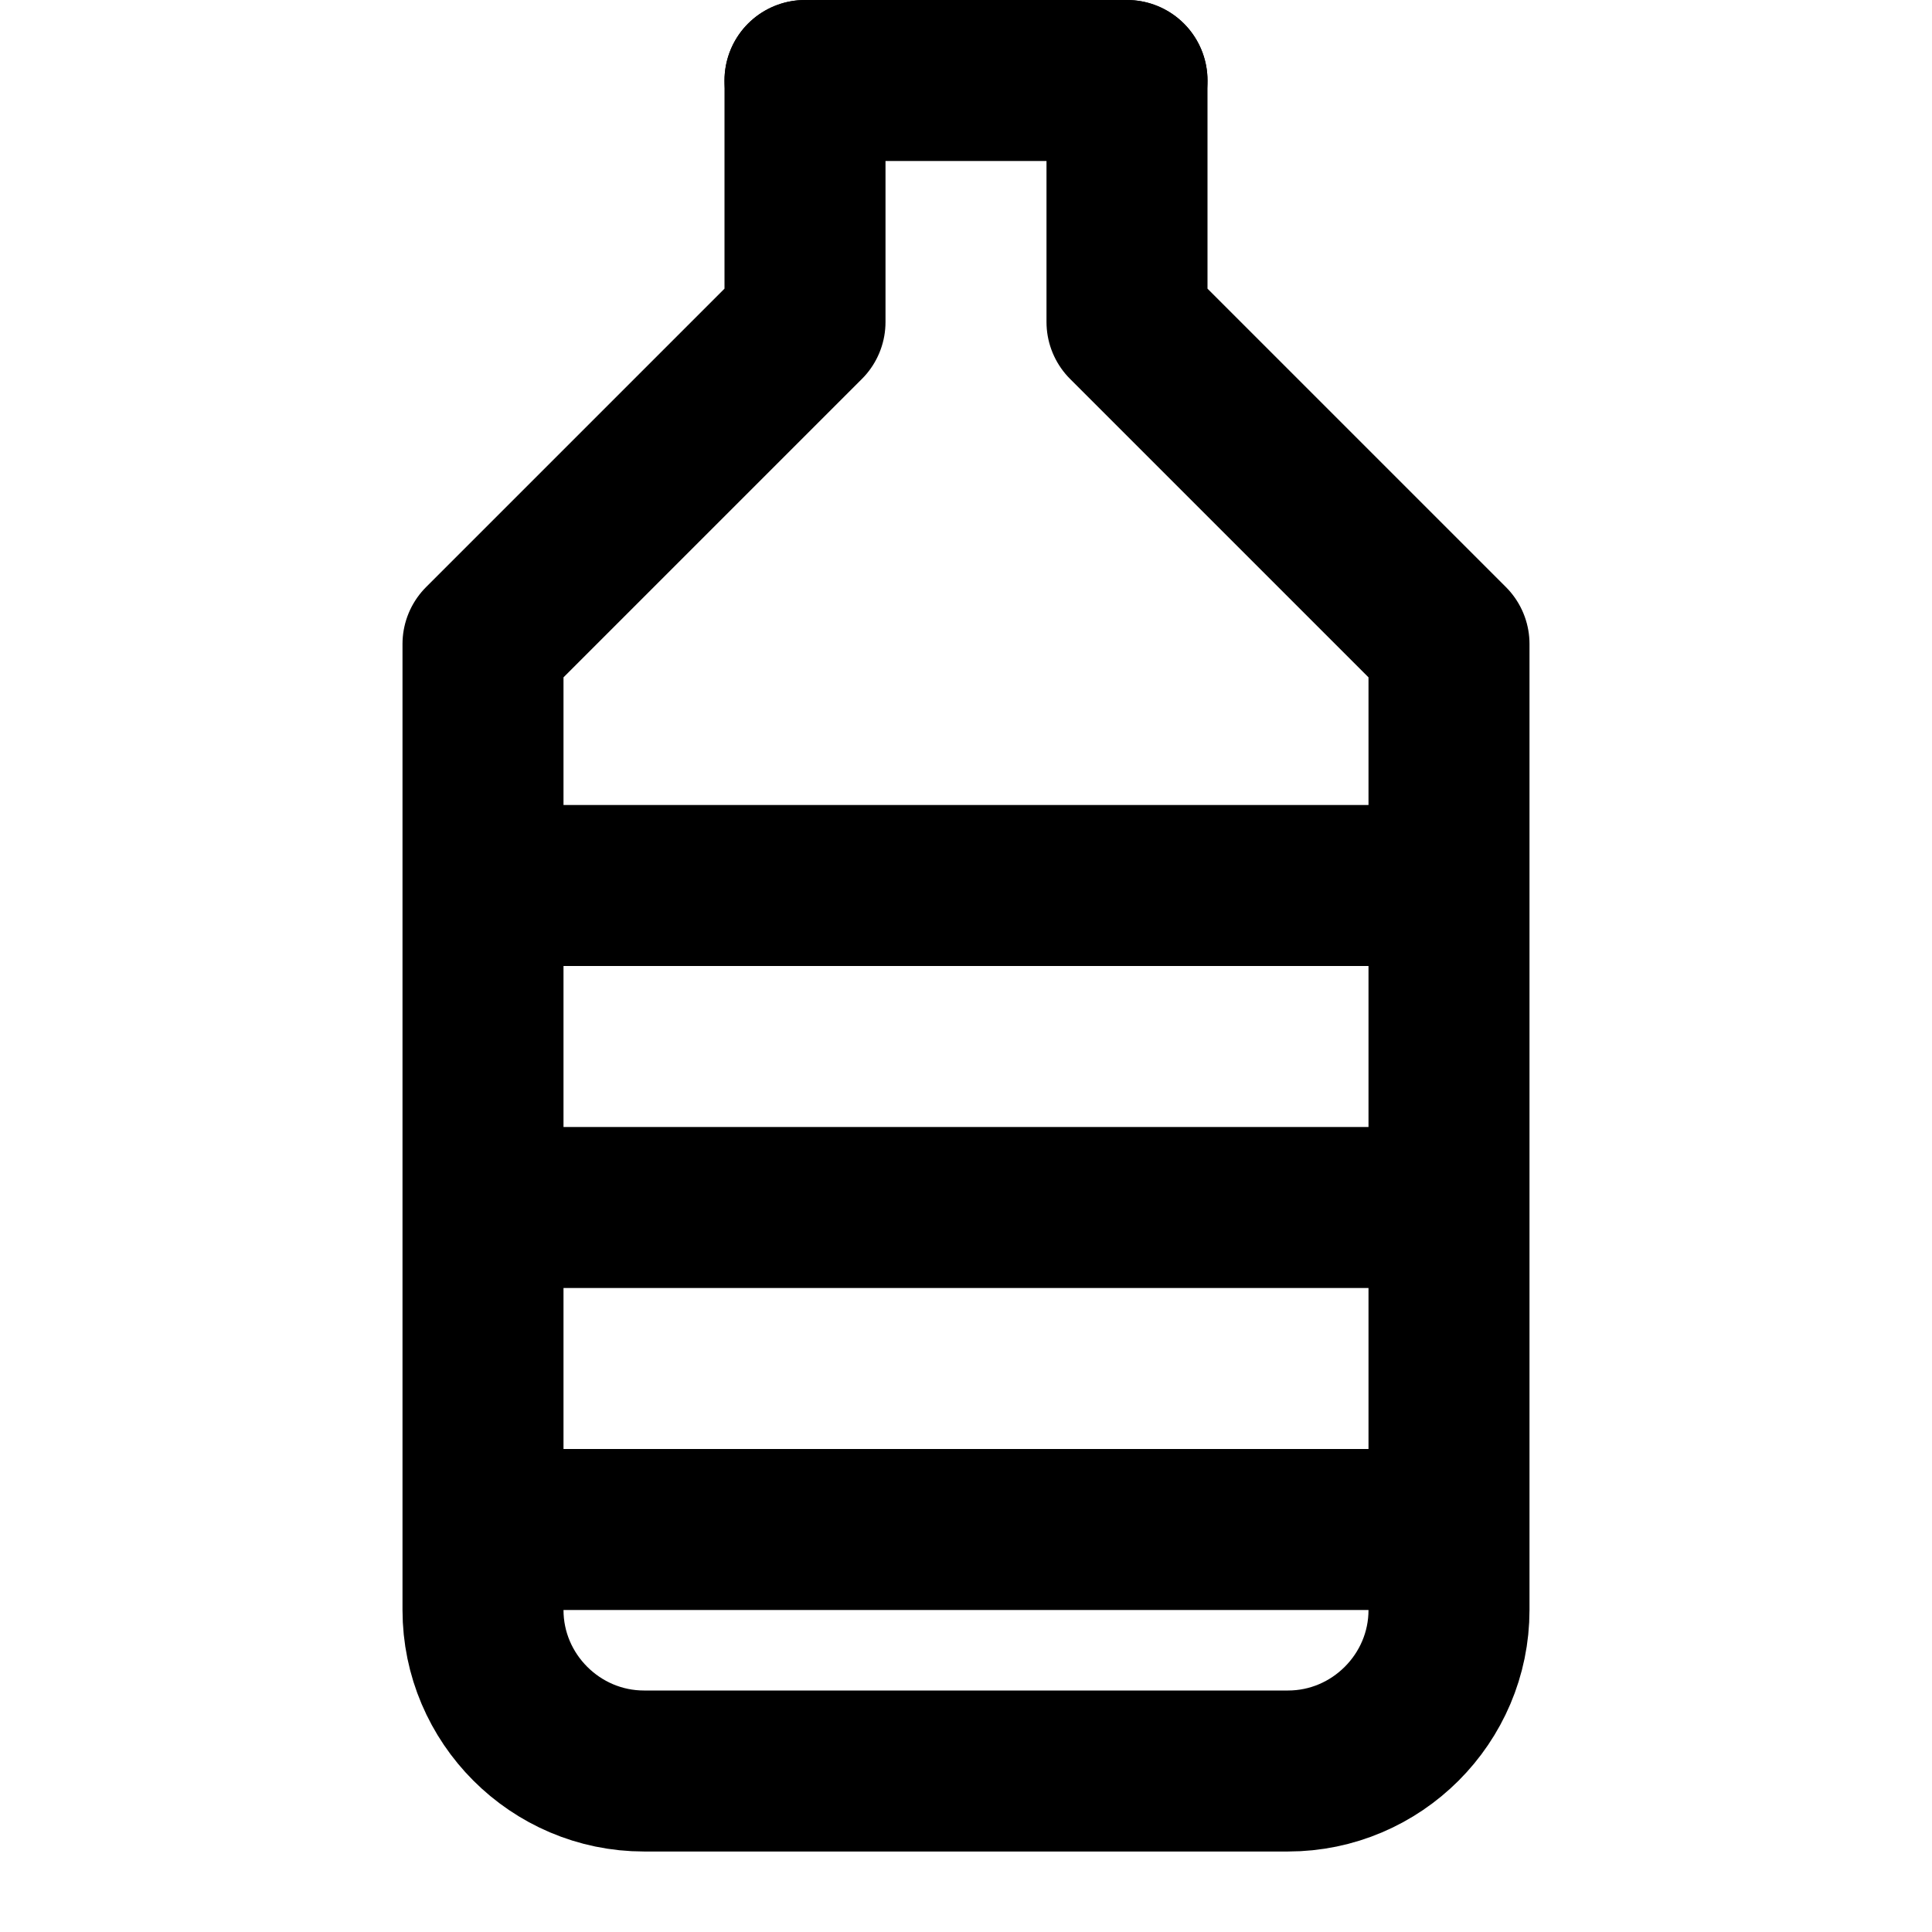
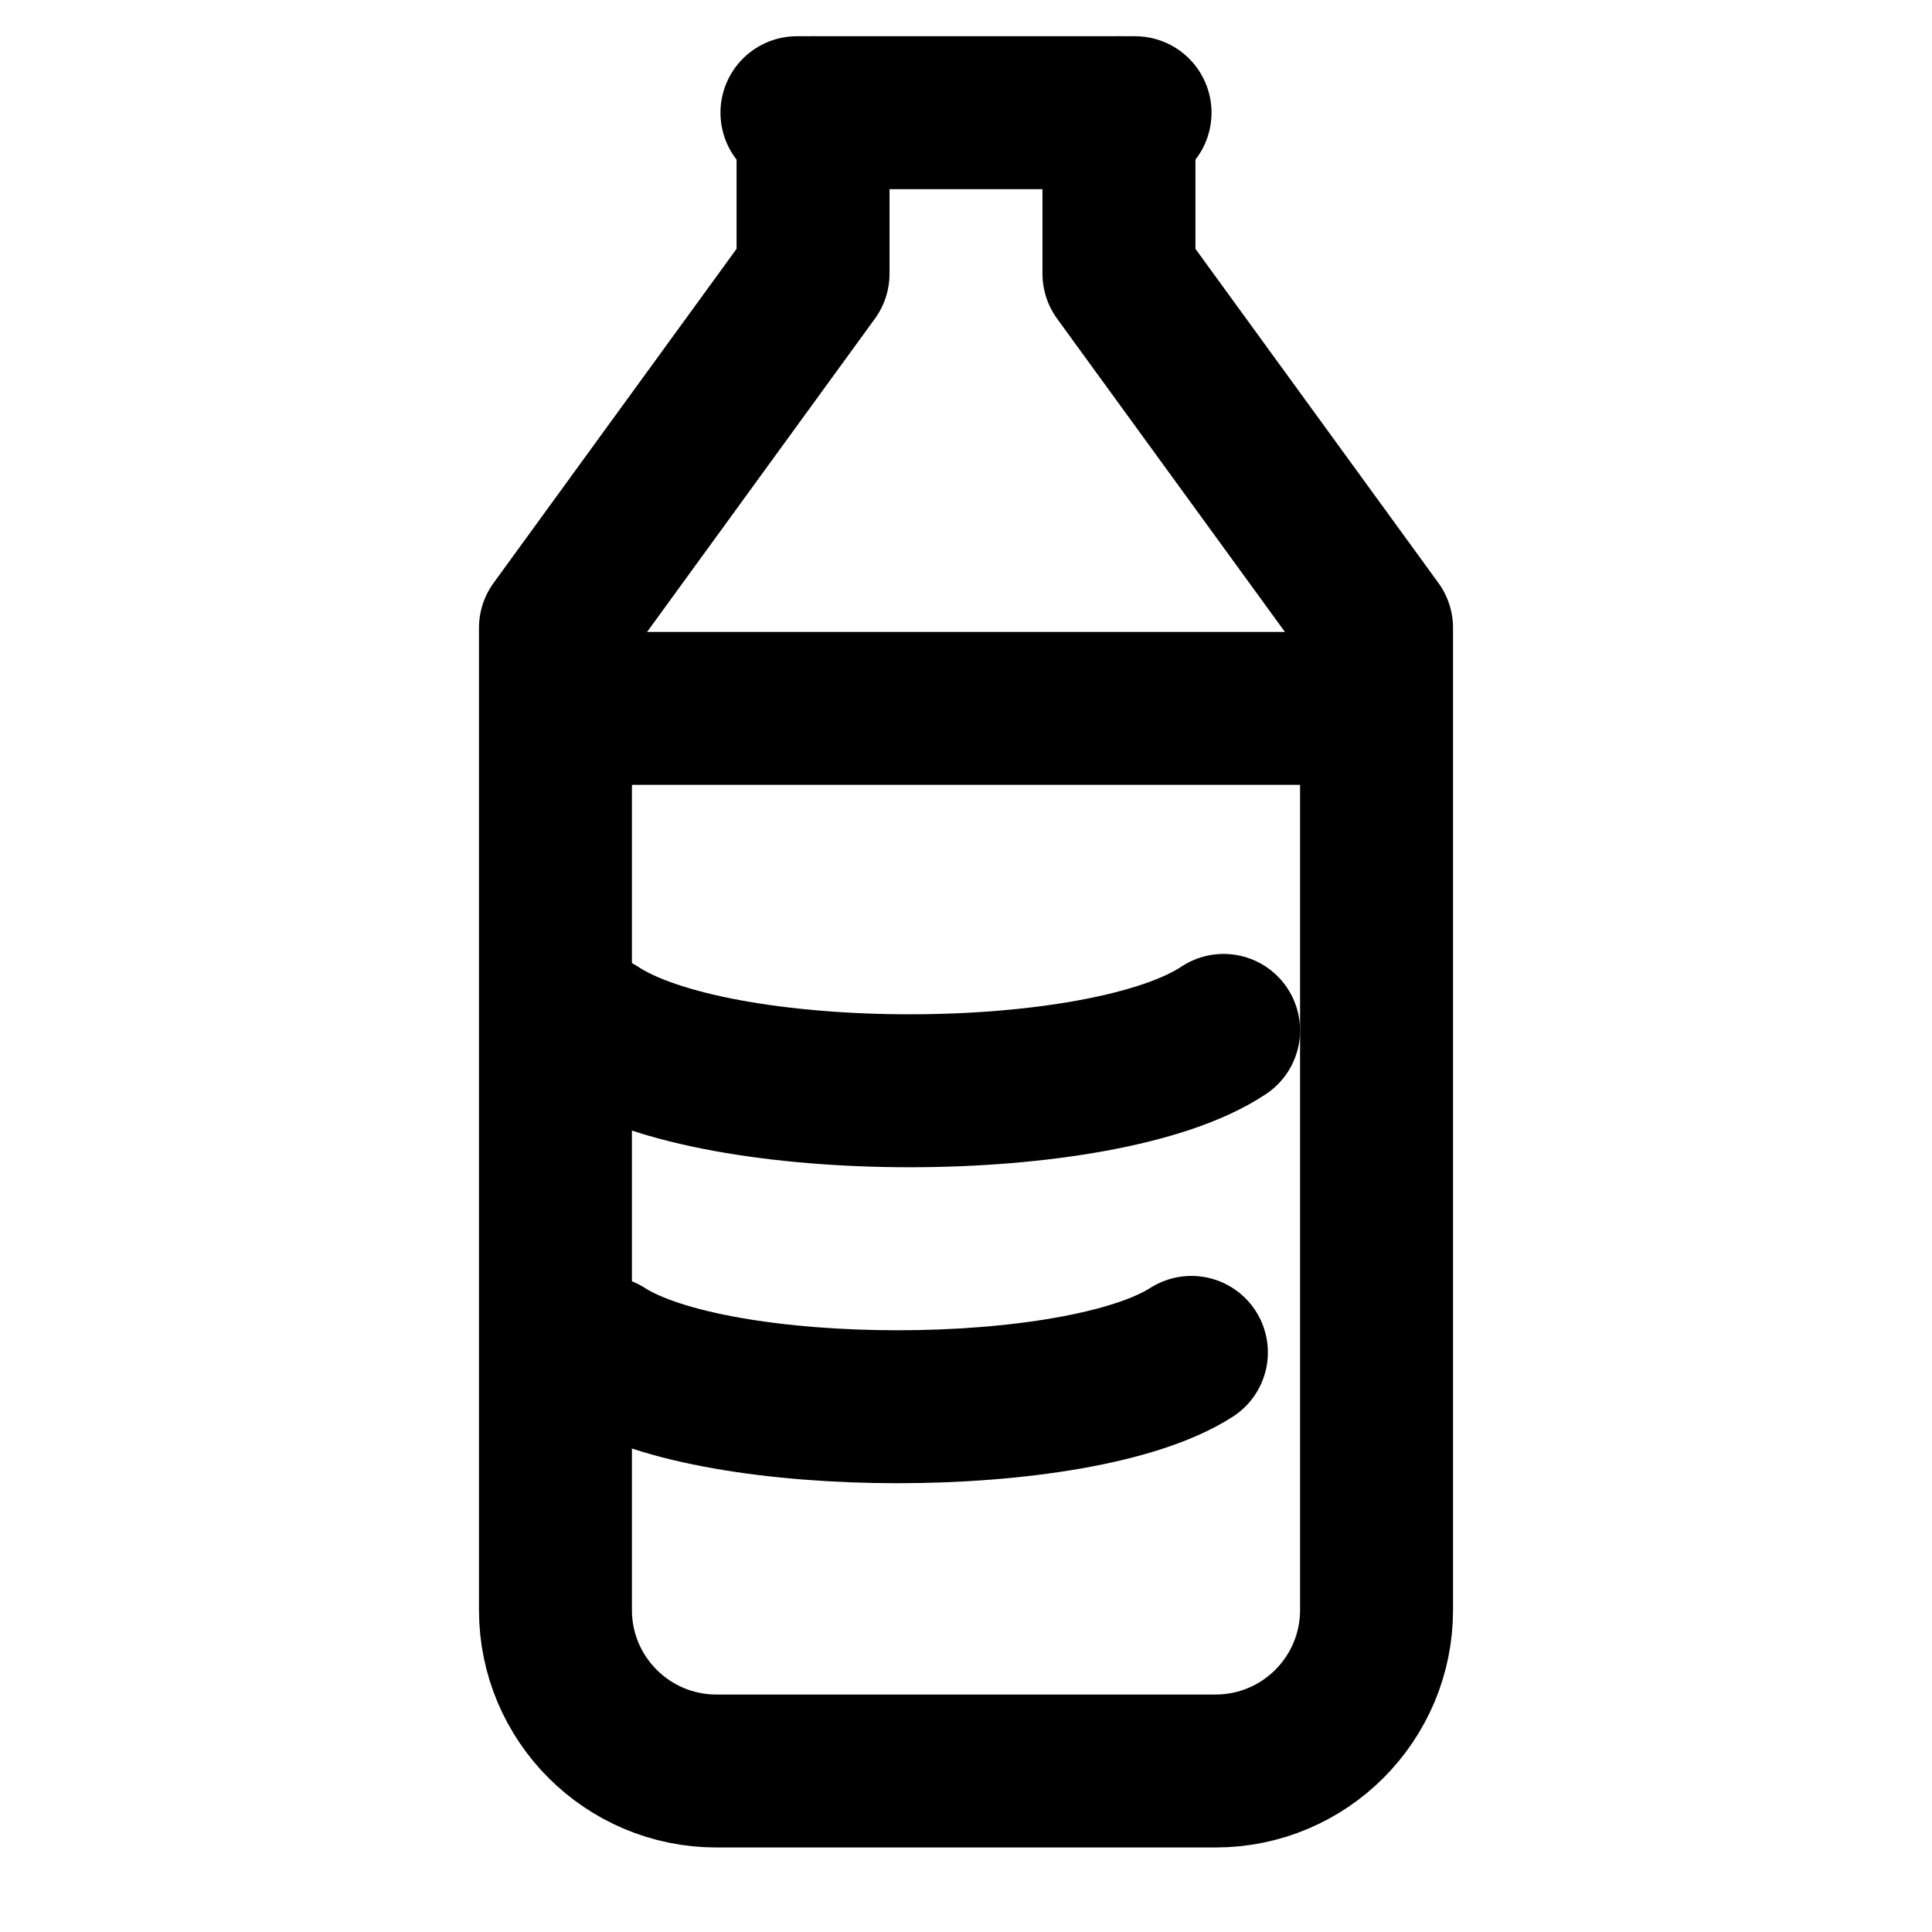
- <svg xmlns="http://www.w3.org/2000/svg" width="24" height="24" viewBox="0 0 24 24" fill="none" stroke="currentColor" stroke-width="2" stroke-linecap="round" stroke-linejoin="round">
-   <line x1="10" y1="1" x2="14" y2="1" />
-   <path d="M14 1V4L18 8V20C18 21.1 17.1 22 16 22H8C6.9 22 6 21.1 6 20V8L10 4V1" />
-   <path d="M6.5 11h11" />
-   <path d="M6.2 15h11.6" />
-   <path d="M6.2 19h11.6" />
+ <svg xmlns="http://www.w3.org/2000/svg" width="24" height="24" viewBox="0 0 24 24" fill="none" stroke="currentColor" stroke-width="1.9" stroke-linecap="round" stroke-linejoin="round">
+   <path d="M9.9 1.4h4.2" />
+   <path d="M10.1 1.4v2L6.9 7.8V20a2 2 0 0 0 2 2h6.2a2 2 0 0 0 2-2V7.8l-3.2-4.4v-2" />
+   <path d="M7.6 8.8h8.8" />
+   <path d="M7.4 12.8c1.5 1 6.3 1 7.8 0" />
+   <path d="M7.5 16.8c1.4 0.9 5.9 0.9 7.3 0" />
</svg>
